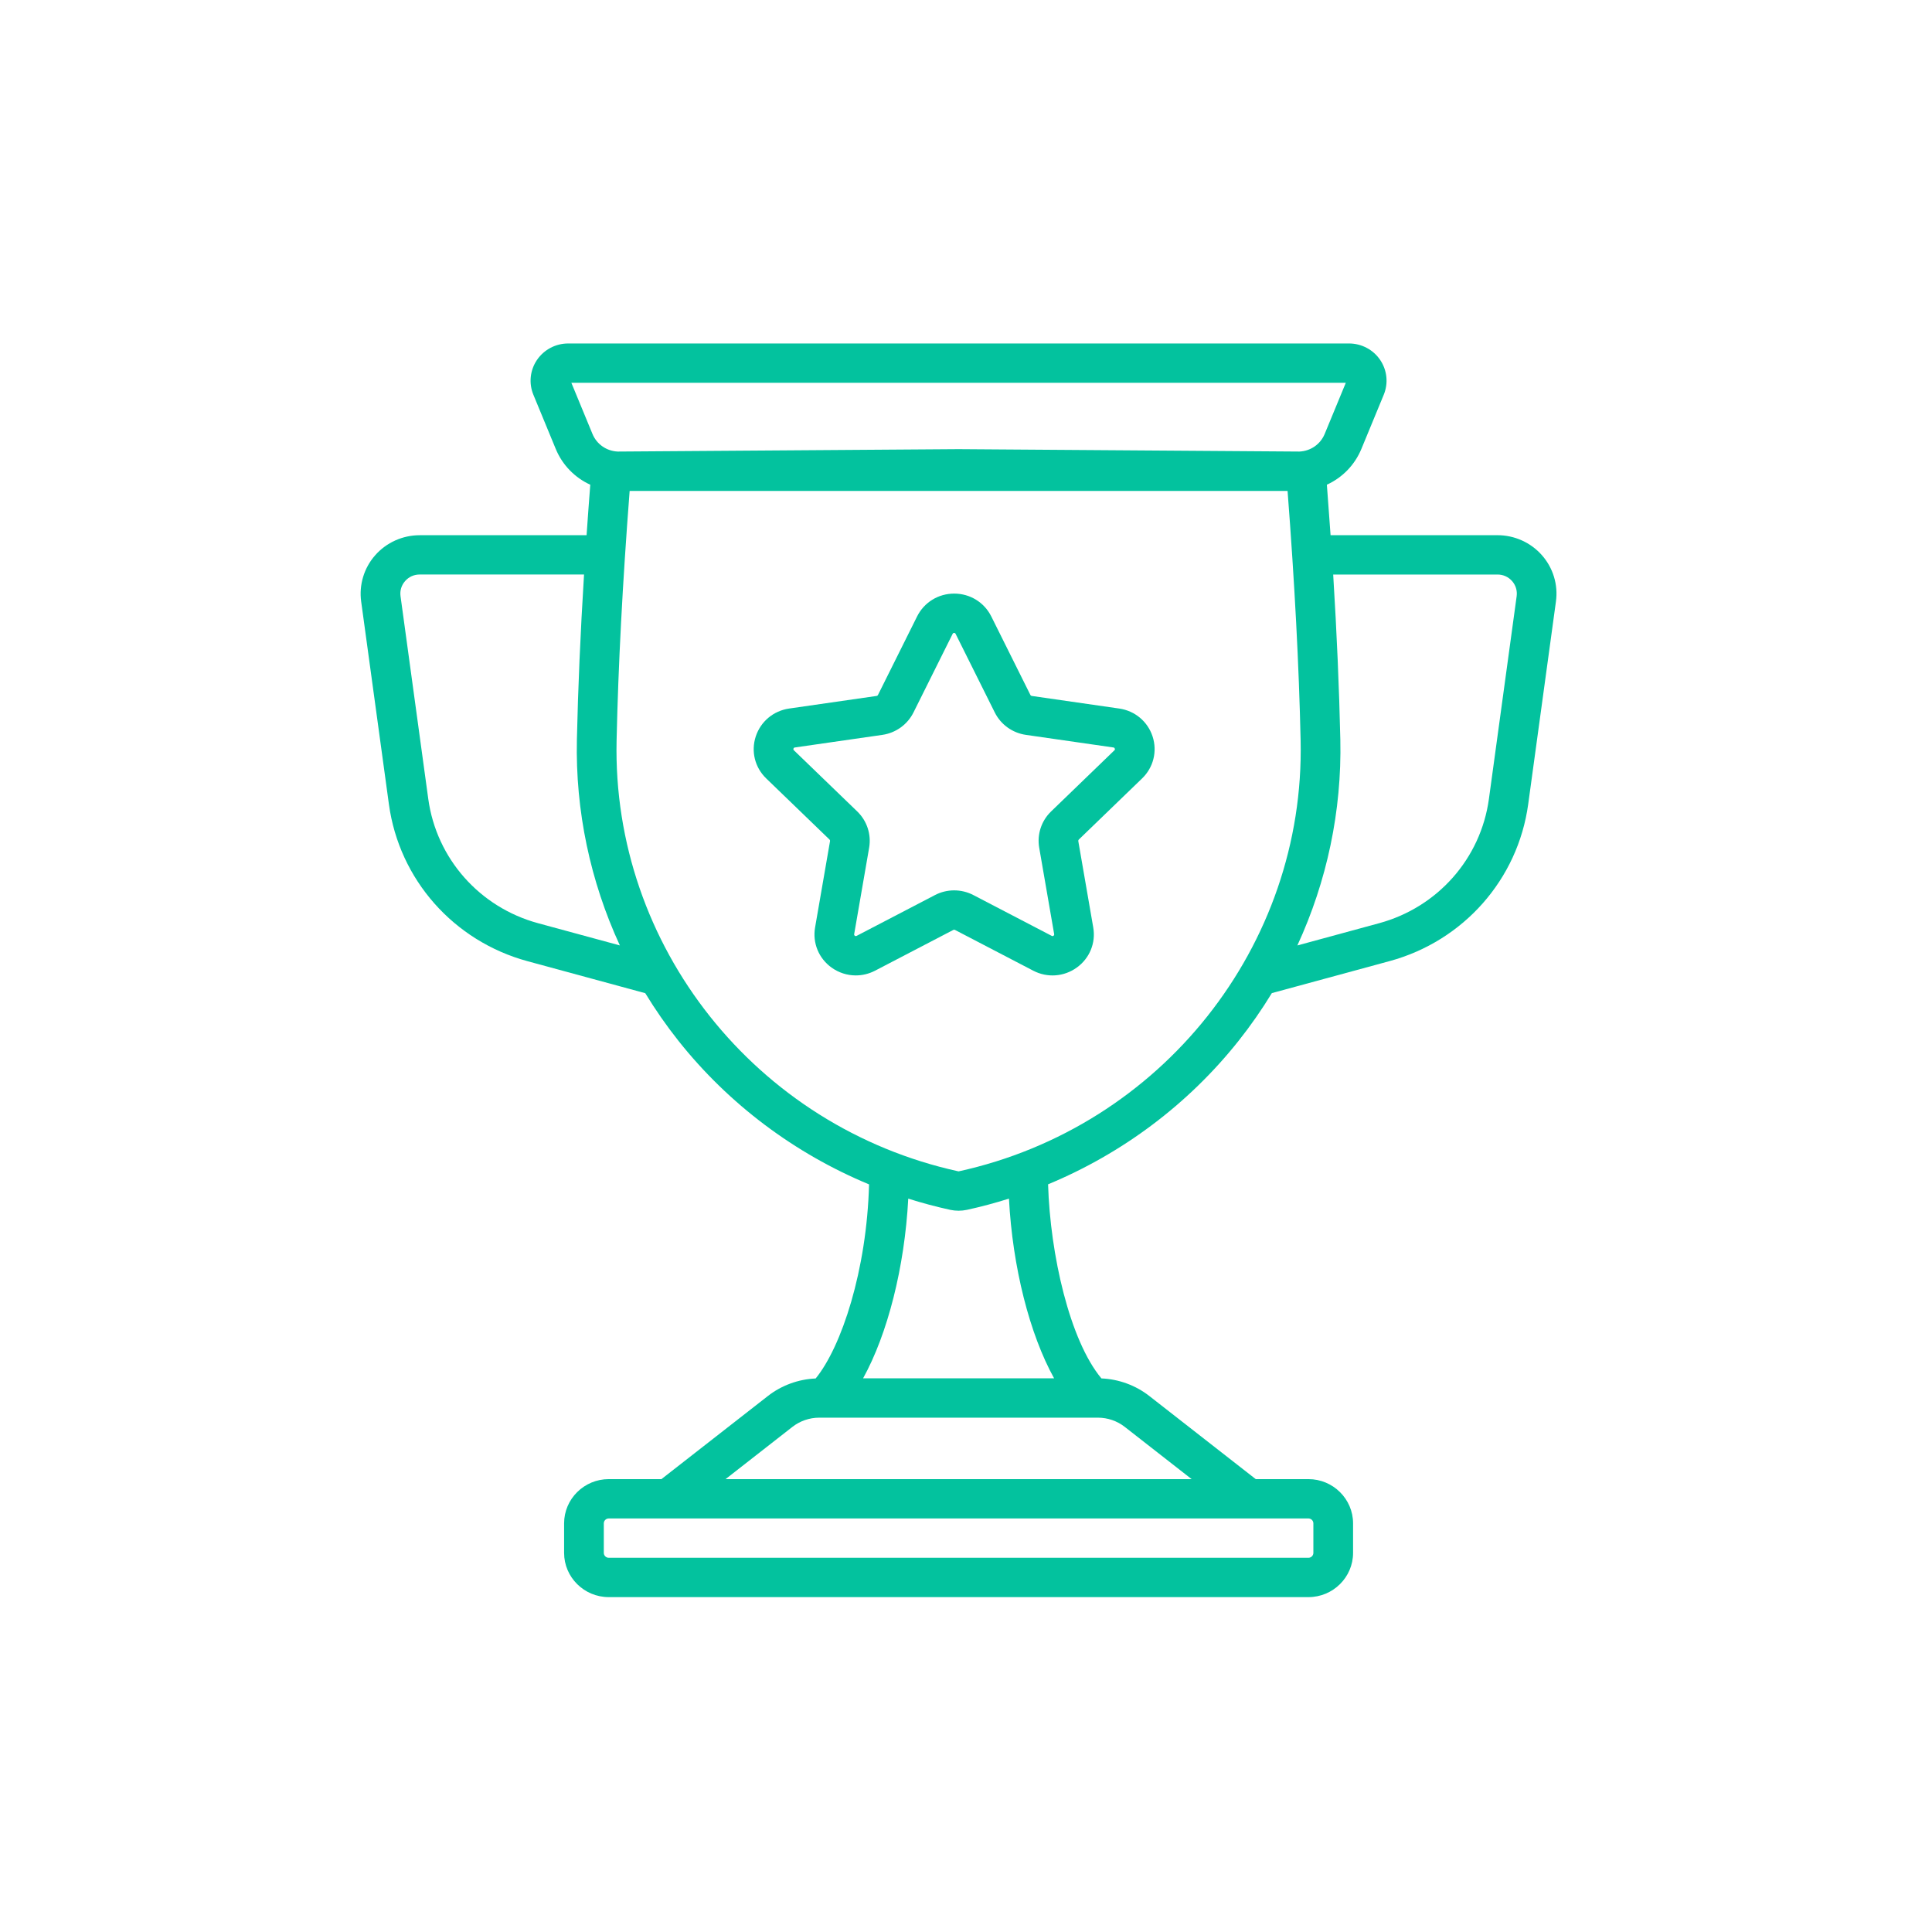
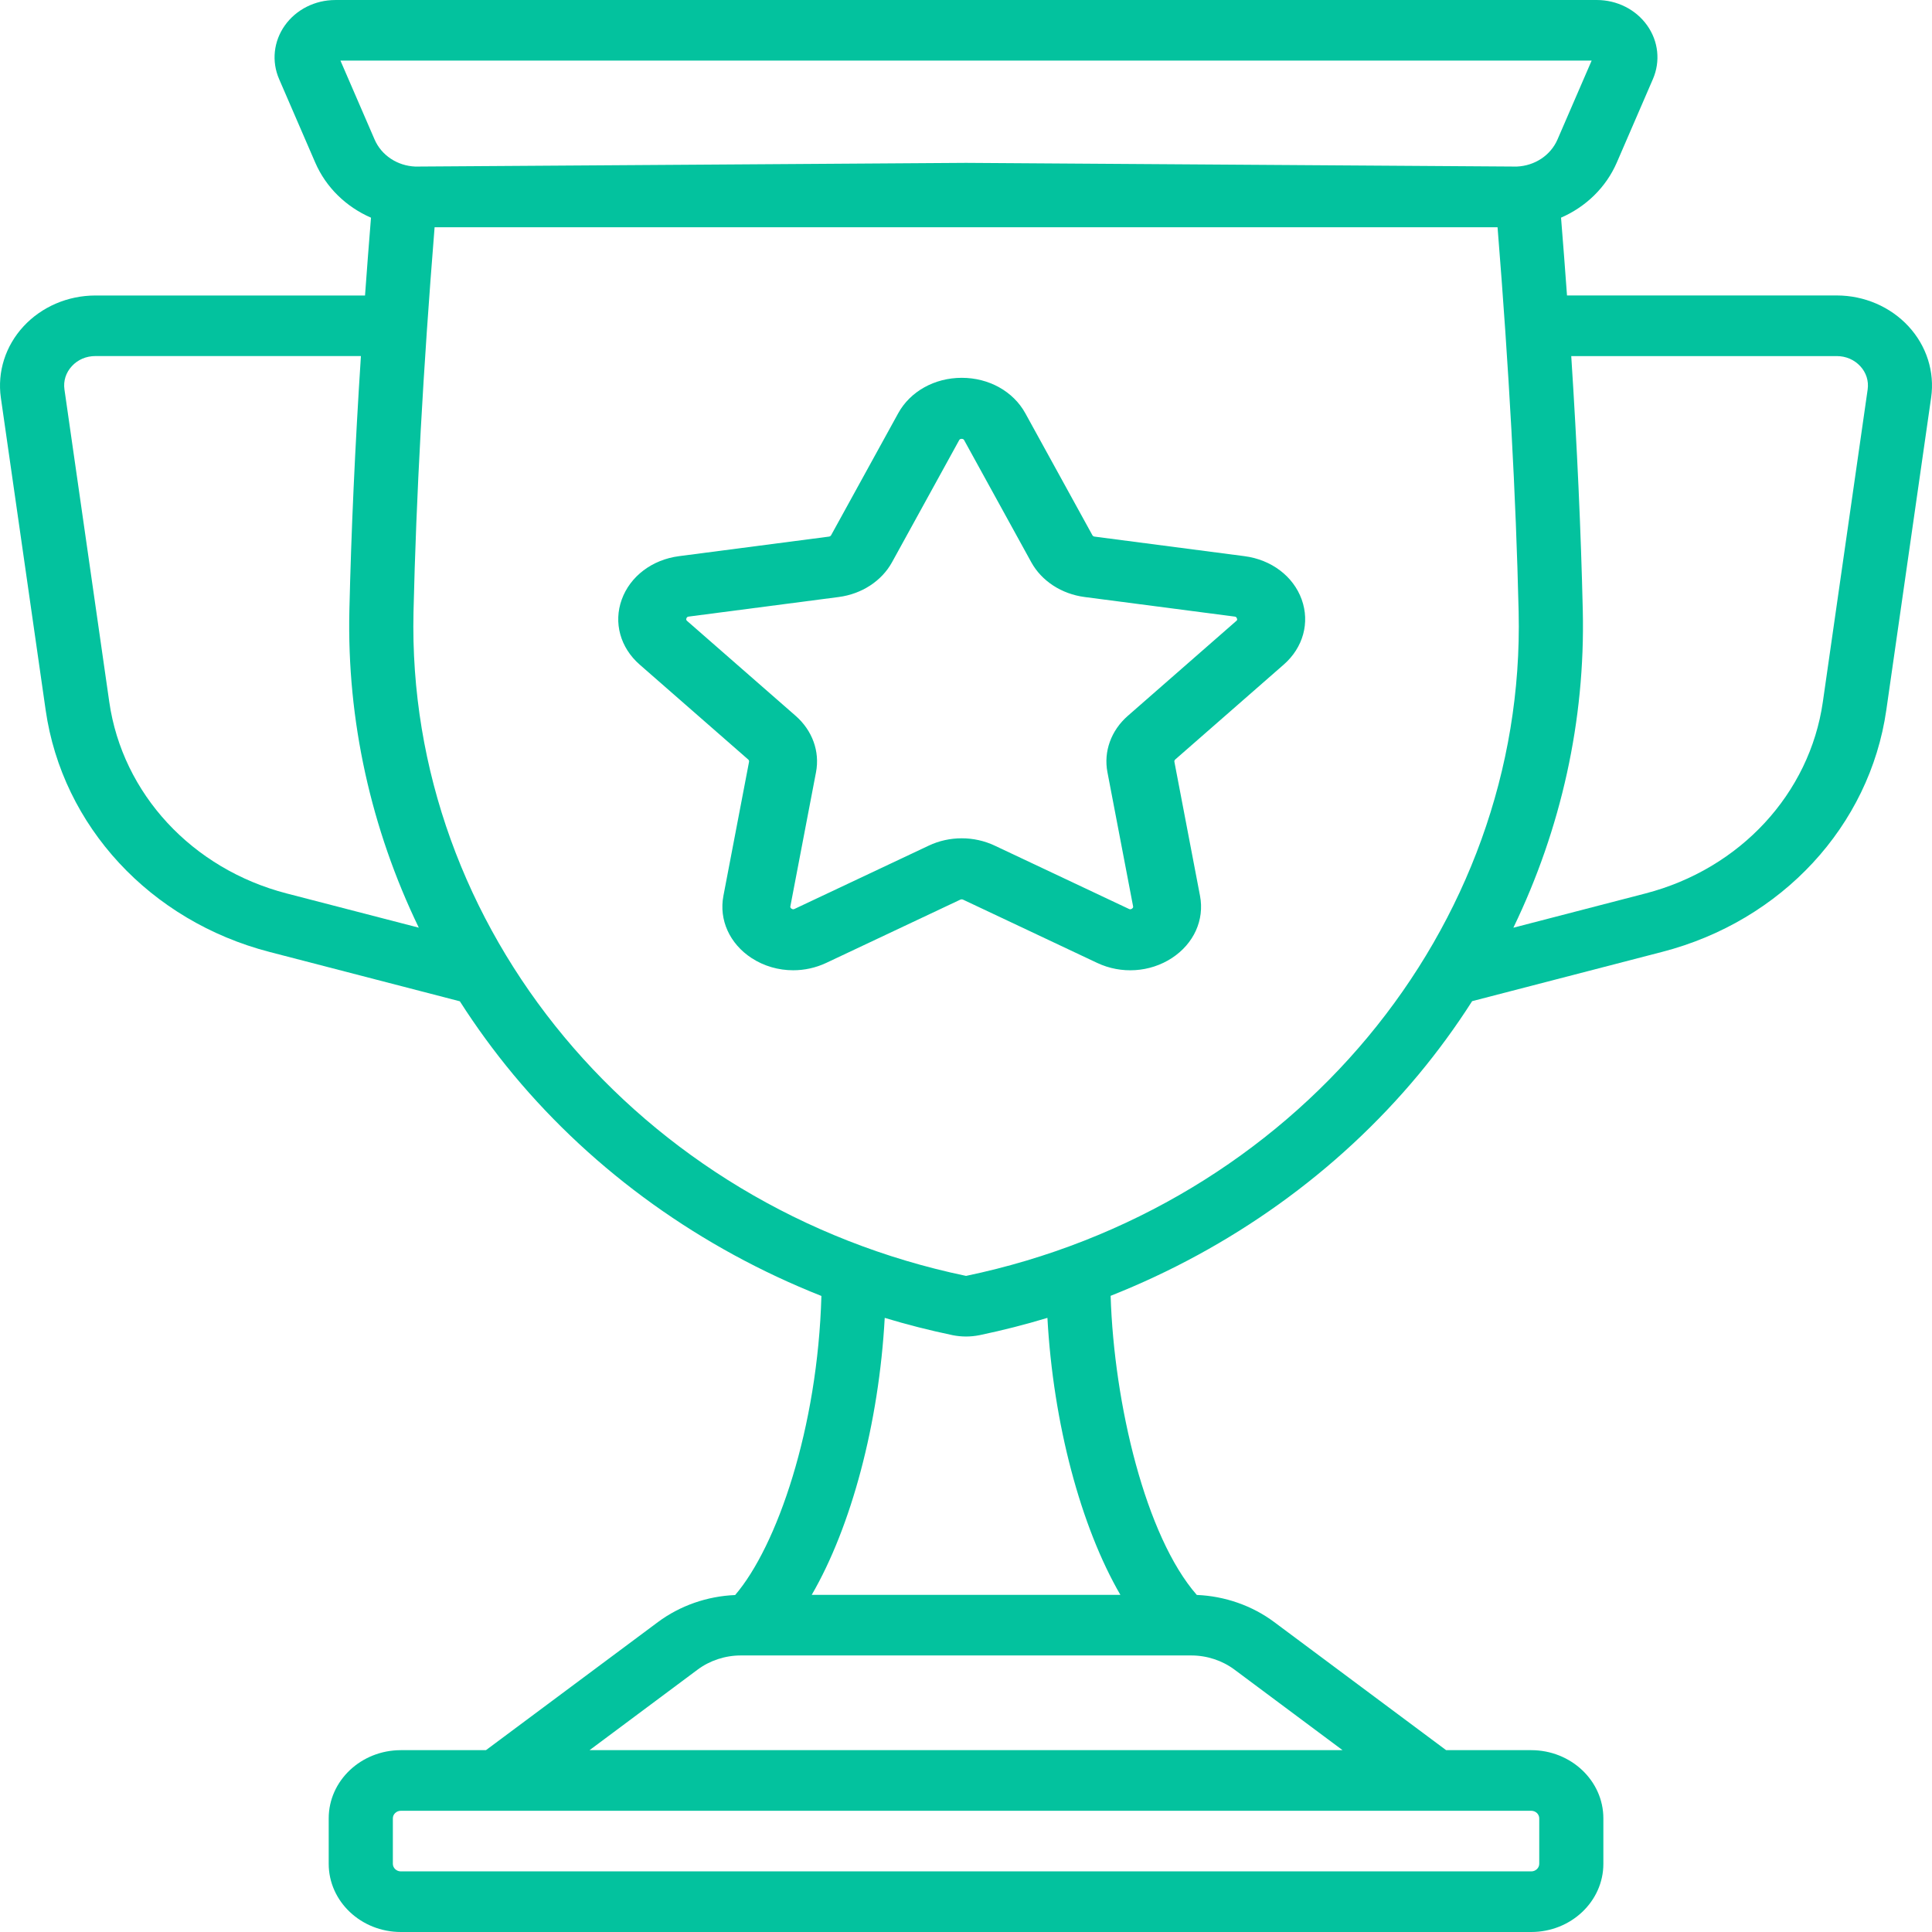
<svg xmlns="http://www.w3.org/2000/svg" width="225" height="225" viewBox="0 0 225 225" fill="none">
-   <path d="M130.344 82.516L120.151 81.048C120.087 81.04 120.032 80.999 120.003 80.942L115.444 71.789C114.627 70.149 112.97 69.13 111.124 69.13C109.278 69.13 107.622 70.149 106.805 71.789L102.245 80.942C102.217 80.999 102.162 81.039 102.098 81.048L91.905 82.516C90.076 82.78 88.588 84.026 88.015 85.766C87.444 87.506 87.911 89.381 89.235 90.658L96.611 97.78C96.658 97.826 96.677 97.888 96.666 97.952L94.924 108.012C94.612 109.815 95.346 111.604 96.839 112.681C97.683 113.288 98.671 113.597 99.665 113.597C100.43 113.597 101.199 113.414 101.91 113.045L111.029 108.296C111.087 108.267 111.153 108.267 111.211 108.296L120.33 113.045C121.965 113.898 123.91 113.758 125.404 112.681C126.898 111.604 127.632 109.815 127.319 108.012L125.577 97.952C125.566 97.888 125.589 97.826 125.632 97.78L133.008 90.655C134.331 89.378 134.796 87.503 134.228 85.763C133.66 84.025 132.169 82.779 130.344 82.516H130.344ZM129.786 87.377L122.409 94.502C121.274 95.598 120.756 97.179 121.026 98.728L122.768 108.788C122.776 108.834 122.788 108.905 122.689 108.977C122.591 109.049 122.527 109.014 122.484 108.991L113.365 104.242C112.663 103.876 111.894 103.692 111.122 103.692C110.35 103.692 109.583 103.875 108.88 104.242L99.761 108.991C99.717 109.014 99.653 109.045 99.555 108.977C99.457 108.905 99.469 108.837 99.477 108.788L101.219 98.728C101.487 97.179 100.97 95.6 99.835 94.502L92.459 87.38C92.424 87.345 92.372 87.297 92.409 87.183C92.446 87.068 92.519 87.06 92.565 87.051L102.758 85.583C104.327 85.357 105.683 84.38 106.385 82.971L110.944 73.819C110.964 73.776 110.998 73.71 111.117 73.71C111.236 73.71 111.27 73.776 111.29 73.819L115.85 82.971C116.551 84.38 117.907 85.356 119.476 85.583L129.669 87.051C129.719 87.057 129.788 87.068 129.825 87.183C129.872 87.294 129.821 87.345 129.786 87.377L129.786 87.377Z" fill="#03C29E" />
-   <path d="M179.571 64.658C178.265 63.177 176.379 62.328 174.396 62.328H154.957C154.824 60.41 154.682 58.452 154.527 56.448C156.315 55.632 157.769 54.166 158.549 52.276L161.15 45.975C161.702 44.636 161.548 43.118 160.734 41.918C159.919 40.716 158.561 40 157.101 40L66.168 40.001C64.709 40.001 63.351 40.72 62.536 41.919C61.721 43.121 61.565 44.639 62.12 45.978L64.721 52.279C65.501 54.172 66.957 55.635 68.743 56.451C68.587 58.452 68.446 60.41 68.313 62.331H48.876C46.89 62.331 45.004 63.181 43.697 64.661C42.391 66.141 41.797 68.108 42.062 70.057L45.292 93.664C46.491 102.427 52.827 109.601 61.435 111.94L75.148 115.667C76.319 117.588 77.61 119.446 79.02 121.224C84.877 128.599 92.553 134.342 101.21 137.934C100.944 147.922 98.009 156.843 94.992 160.536C92.976 160.622 91.011 161.341 89.422 162.583L77.029 172.258H70.896C68.027 172.258 65.695 174.569 65.695 177.411V180.847C65.695 183.689 68.027 186 70.896 186H152.377C155.243 186 157.578 183.689 157.578 180.847V177.411C157.578 174.569 155.243 172.258 152.377 172.258H146.243L133.847 162.576C132.258 161.334 130.29 160.615 128.271 160.529C124.579 156.106 122.304 146.098 122.059 137.925C130.716 134.332 138.392 128.589 144.246 121.214C145.655 119.436 146.948 117.581 148.118 115.657L161.831 111.93C170.438 109.59 176.775 102.417 177.974 93.654L181.204 70.047C181.472 68.105 180.877 66.138 179.571 64.658L179.571 64.658ZM156.733 44.578L154.271 50.541C153.773 51.743 152.632 52.531 151.332 52.588L111.653 52.308H111.621L71.94 52.588C70.64 52.531 69.499 51.743 69.001 50.541L66.54 44.578H156.733ZM62.662 107.516C55.846 105.664 50.827 99.981 49.876 93.042L46.646 69.435C46.557 68.788 46.748 68.161 47.181 67.669C47.614 67.176 48.215 66.907 48.877 66.907H68.016C67.591 73.786 67.317 80.147 67.185 86.137C67.003 94.427 68.742 102.629 72.189 110.104L62.662 107.516ZM152.955 177.411V180.847C152.955 181.162 152.695 181.419 152.377 181.419H70.897C70.579 181.419 70.319 181.162 70.319 180.847V177.411C70.319 177.096 70.579 176.839 70.897 176.839H152.377C152.695 176.839 152.955 177.096 152.955 177.411ZM138.777 172.258H84.498L92.287 166.172C93.172 165.482 94.278 165.101 95.405 165.101H127.869C128.996 165.101 130.102 165.482 130.986 166.172L138.777 172.258ZM122.761 160.521H100.513C103.359 155.382 105.356 147.584 105.775 139.591C107.372 140.098 109 140.532 110.647 140.893C110.655 140.896 110.664 140.896 110.672 140.899C110.987 140.965 111.314 141 111.637 141C111.961 141 112.284 140.965 112.599 140.899C112.61 140.896 112.62 140.896 112.631 140.893C114.278 140.532 115.902 140.098 117.502 139.591C117.921 147.584 119.915 155.382 122.761 160.521H122.761ZM111.637 136.419C111.634 136.419 111.629 136.416 111.626 136.416C88.026 131.249 71.279 110.151 71.808 86.238C72.002 77.51 72.498 67.982 73.328 57.175H149.95C150.78 67.985 151.276 77.511 151.47 86.238C151.996 110.154 135.243 131.257 111.636 136.419L111.637 136.419ZM176.629 69.435L173.399 93.041C172.448 99.981 167.432 105.66 160.616 107.516L151.09 110.107C154.536 102.632 156.276 94.427 156.094 86.139C155.961 80.15 155.687 73.789 155.263 66.909H174.402C175.06 66.909 175.662 67.181 176.095 67.671C176.527 68.161 176.715 68.789 176.629 69.435L176.629 69.435Z" fill="#03C29E" />
+   <path d="M144.937 64.771L127.472 62.493C127.362 62.48 127.268 62.417 127.219 62.328L119.407 48.126C118.007 45.582 115.169 44 112.006 44C108.843 44 106.005 45.582 104.605 48.126L96.793 62.328C96.744 62.417 96.65 62.479 96.54 62.493L79.075 64.771C75.942 65.18 73.392 67.113 72.411 69.813C71.431 72.513 72.232 75.422 74.501 77.404L87.139 88.455C87.219 88.526 87.252 88.623 87.233 88.722L84.248 104.331C83.714 107.129 84.972 109.905 87.53 111.576C88.976 112.518 90.668 112.997 92.371 112.997C93.683 112.997 95 112.713 96.218 112.141L111.843 104.771C111.942 104.727 112.055 104.727 112.154 104.771L127.779 112.141C130.581 113.464 133.913 113.246 136.473 111.576C139.033 109.905 140.29 107.129 139.754 104.331L136.77 88.722C136.75 88.623 136.789 88.526 136.863 88.455L149.502 77.399C151.769 75.418 152.566 72.508 151.592 69.808C150.619 67.111 148.064 65.179 144.937 64.771H144.937ZM143.98 72.313L131.342 83.369C129.397 85.07 128.51 87.522 128.971 89.926L131.956 105.535C131.97 105.606 131.991 105.717 131.821 105.829C131.653 105.94 131.544 105.886 131.469 105.851L115.845 98.482C114.642 97.914 113.325 97.628 112.003 97.628C110.68 97.628 109.365 97.912 108.16 98.482L92.536 105.851C92.461 105.886 92.352 105.935 92.184 105.829C92.016 105.717 92.035 105.611 92.049 105.535L95.034 89.926C95.494 87.522 94.608 85.072 92.663 83.369L80.025 72.318C79.965 72.264 79.876 72.189 79.94 72.012C80.003 71.834 80.127 71.821 80.207 71.807L97.672 69.529C100.359 69.178 102.683 67.663 103.885 65.477L111.697 51.275C111.732 51.209 111.79 51.107 111.994 51.107C112.197 51.107 112.255 51.209 112.291 51.275L120.102 65.477C121.305 67.663 123.628 69.177 126.316 69.529L143.781 71.807C143.866 71.817 143.984 71.834 144.048 72.012C144.129 72.185 144.041 72.264 143.981 72.313L143.98 72.313Z" fill="#03C29E" />
+   <path d="M222.26 38C220.15 35.719 217.102 34.409 213.9 34.409H182.493C182.278 31.453 182.05 28.436 181.798 25.348C184.687 24.09 187.036 21.831 188.297 18.919L192.498 9.208C193.39 7.144 193.142 4.806 191.826 2.956C190.509 1.103 188.315 0 185.958 0L39.047 0.002C36.689 0.002 34.495 1.109 33.178 2.957C31.861 4.81 31.609 7.149 32.506 9.213L36.708 18.924C37.968 21.84 40.32 24.095 43.206 25.352C42.955 28.436 42.726 31.453 42.511 34.414H11.108C7.901 34.414 4.853 35.725 2.742 38.005C0.632 40.286 -0.328 43.316 0.1 46.321L5.318 82.701C7.256 96.206 17.492 107.262 31.399 110.866L53.554 116.611C55.445 119.571 57.532 122.434 59.809 125.174C69.272 136.539 81.674 145.389 95.66 150.927C95.23 166.319 90.489 180.066 85.614 185.758C82.356 185.89 79.182 186.998 76.615 188.912L56.594 203.823H46.684C42.049 203.823 38.281 207.384 38.281 211.764V217.059C38.281 221.439 42.049 225 46.684 225H178.324C182.956 225 186.727 221.439 186.727 217.059V211.764C186.727 207.384 182.956 203.823 178.324 203.823H168.415L148.389 188.902C145.821 186.987 142.642 185.879 139.379 185.747C133.414 178.931 129.74 163.507 129.343 150.911C143.329 145.374 155.731 136.524 165.189 125.159C167.466 122.419 169.553 119.56 171.444 116.595L193.599 110.85C207.504 107.245 217.742 96.191 219.68 82.686L224.898 46.306C225.332 43.312 224.37 40.282 222.261 38.001L222.26 38ZM185.363 7.056L181.385 16.245C180.581 18.098 178.737 19.311 176.637 19.399L112.532 18.968H112.481L48.372 19.399C46.271 19.311 44.427 18.098 43.624 16.245L39.647 7.056H185.363ZM33.381 104.049C22.369 101.194 14.26 92.437 12.725 81.743L7.507 45.363C7.362 44.365 7.67 43.4 8.37 42.64C9.07 41.881 10.041 41.466 11.111 41.466H42.032C41.345 52.067 40.902 61.871 40.688 71.101C40.395 83.878 43.204 96.518 48.774 108.037L33.381 104.049ZM179.26 211.764V217.058C179.26 217.544 178.839 217.941 178.326 217.941H46.685C46.172 217.941 45.752 217.544 45.752 217.058V211.764C45.752 211.279 46.172 210.882 46.685 210.882H178.326C178.839 210.882 179.26 211.279 179.26 211.764ZM156.353 203.823H68.659L81.244 194.443C82.673 193.379 84.46 192.793 86.281 192.793H138.73C140.55 192.793 142.338 193.379 143.766 194.443L156.353 203.823ZM130.478 185.734H94.534C99.132 177.815 102.358 165.797 103.035 153.479C105.616 154.261 108.245 154.93 110.905 155.486C110.919 155.491 110.934 155.491 110.947 155.496C111.456 155.597 111.984 155.65 112.506 155.65C113.029 155.65 113.551 155.597 114.06 155.496C114.078 155.491 114.093 155.491 114.111 155.486C116.772 154.93 119.396 154.261 121.982 153.479C122.659 165.797 125.88 177.815 130.478 185.734H130.478ZM112.506 148.591C112.501 148.591 112.493 148.587 112.488 148.587C74.36 140.623 47.304 108.109 48.157 71.257C48.471 57.806 49.273 43.123 50.613 26.468H174.405C175.745 43.127 176.547 57.809 176.861 71.257C177.709 108.113 150.644 140.636 112.504 148.591L112.506 148.591ZM217.506 45.362L212.288 81.742C210.752 92.436 202.648 101.189 191.637 104.049L176.246 108.041C181.814 96.522 184.625 83.877 184.331 71.105C184.116 61.875 183.673 52.072 182.987 41.47H213.908C214.972 41.47 215.944 41.889 216.644 42.644C217.343 43.399 217.646 44.366 217.506 45.362L217.506 45.362Z" fill="#03C29E" />
</svg>
